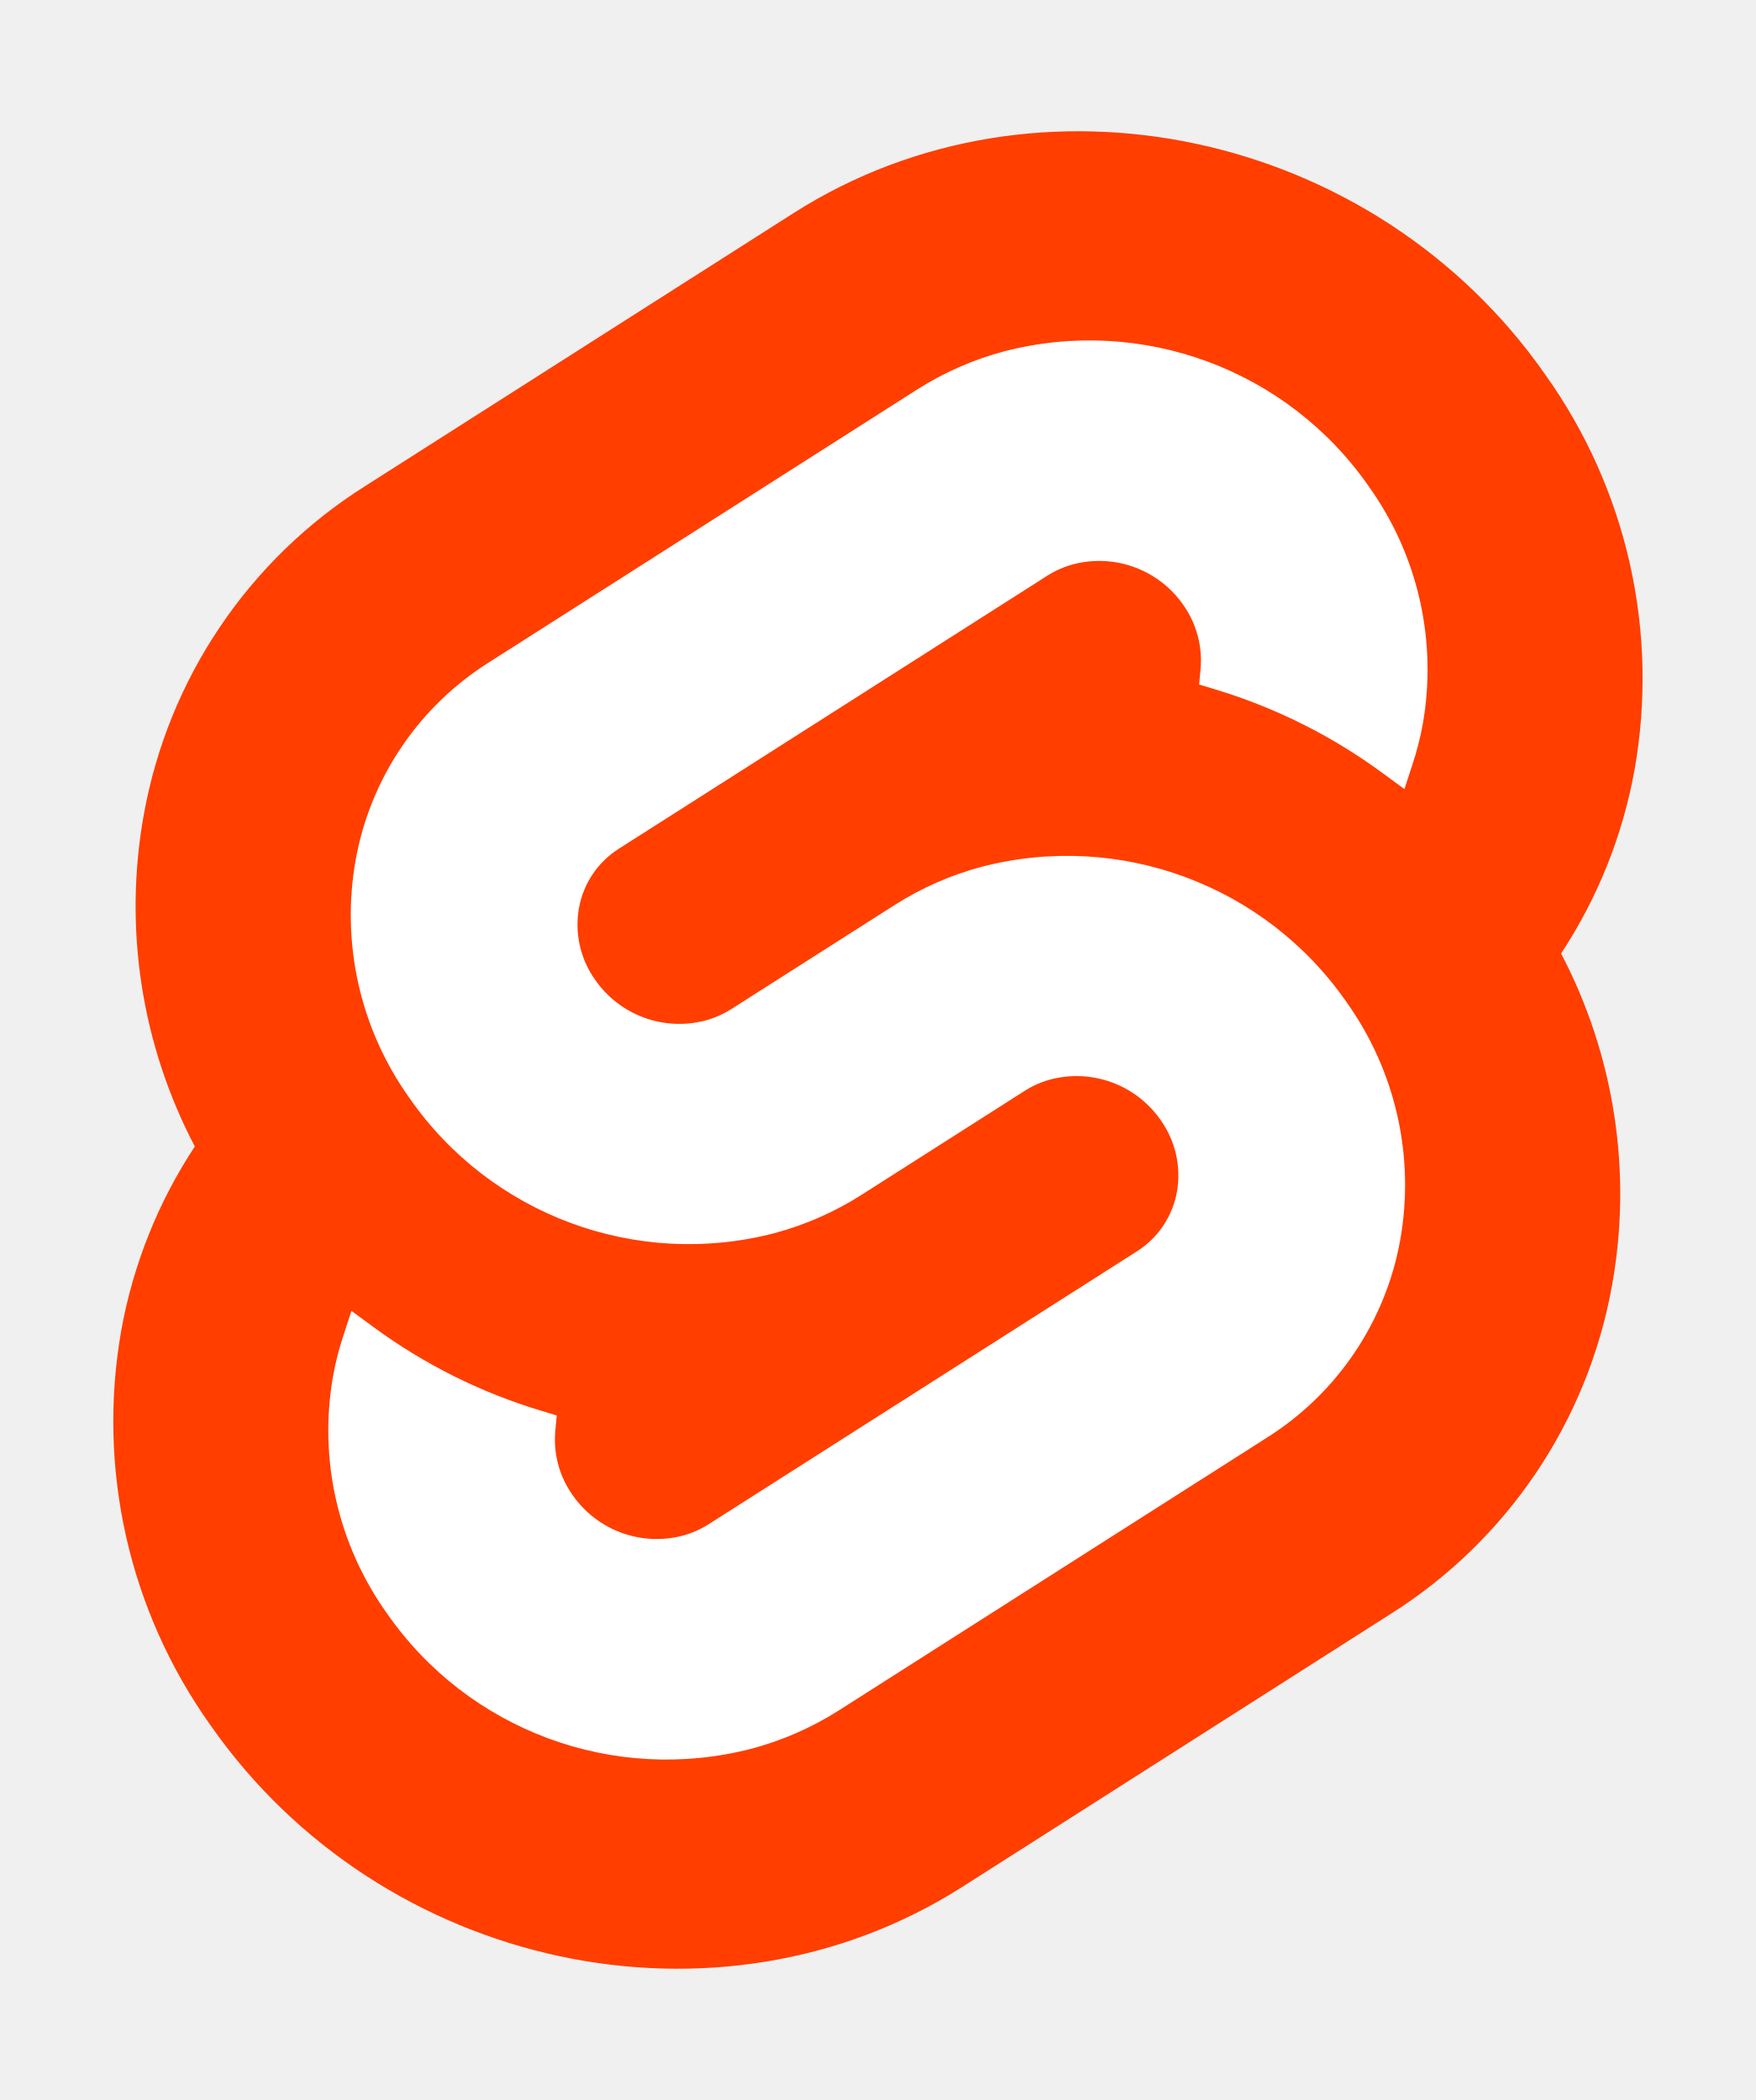
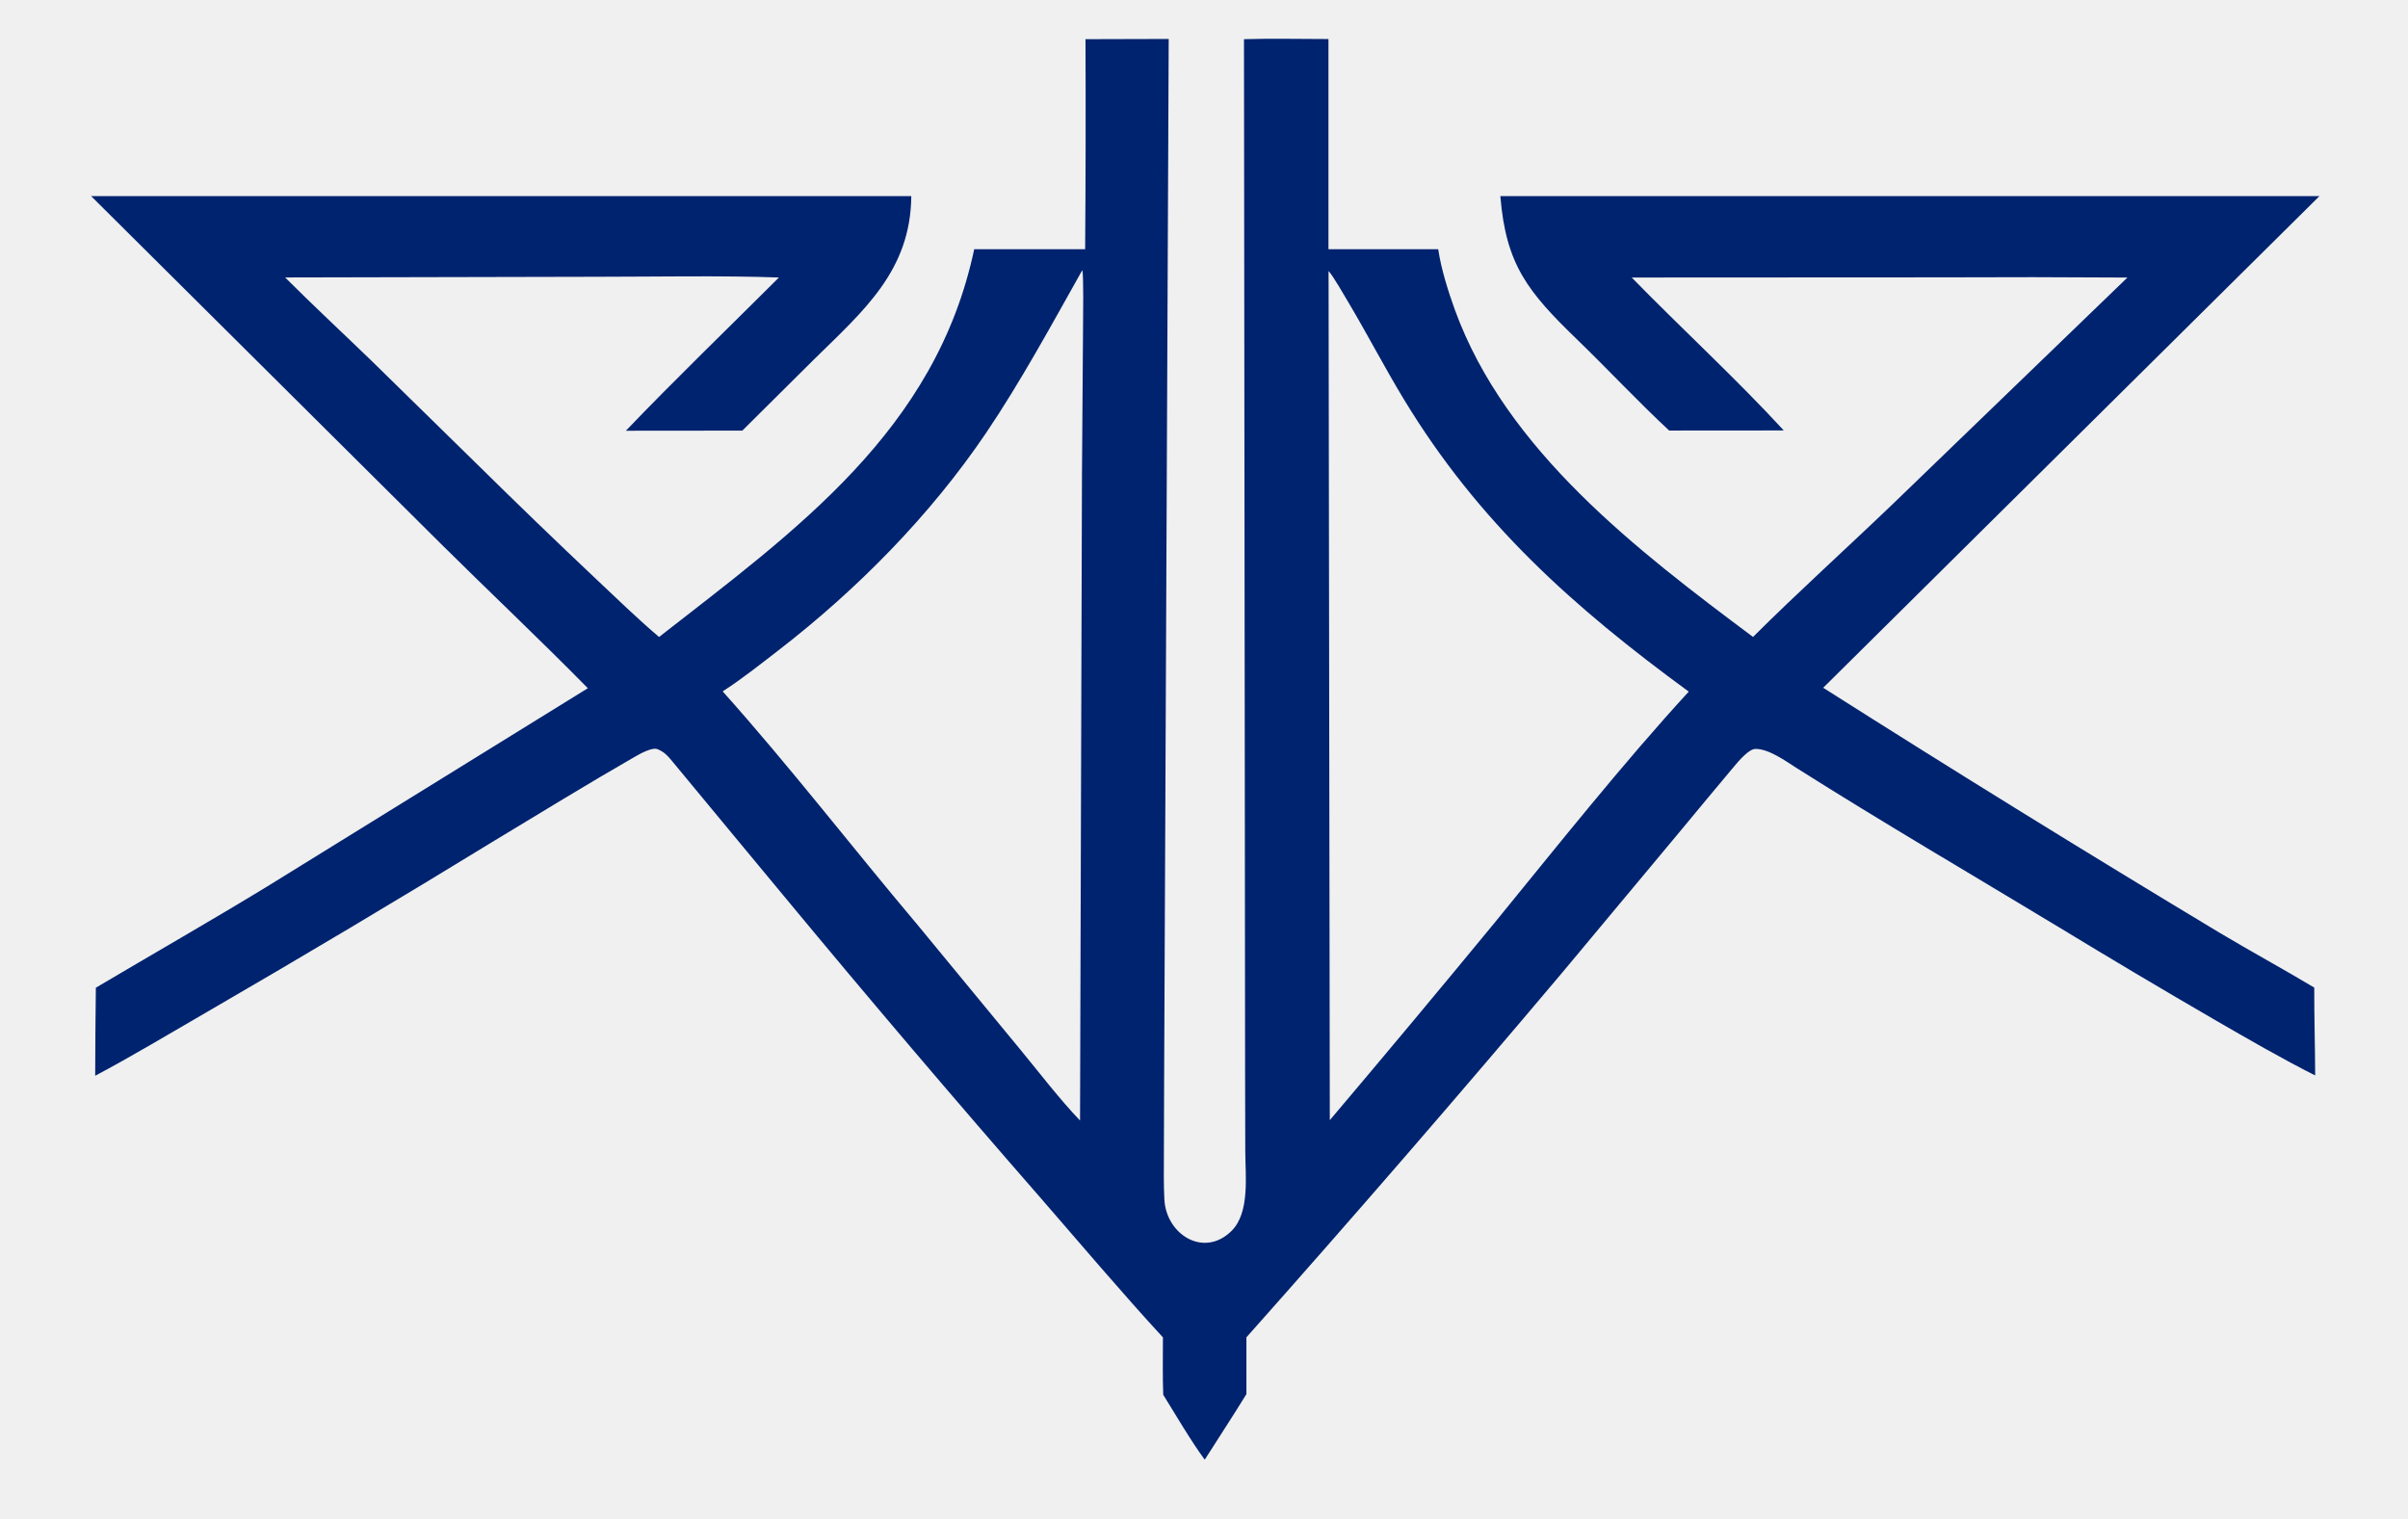
- <svg xmlns="http://www.w3.org/2000/svg" width="107" height="128" viewBox="0 0 107 128">
-   <path d="M94.157 22.819c-10.4-14.885-30.94-19.297-45.792-9.835L22.282 29.608A29.92 29.92 0 0 0 8.764 49.65a31.5 31.5 0 0 0 3.108 20.231 30 30 0 0 0-4.477 11.183 31.9 31.9 0 0 0 5.448 24.116c10.402 14.887 30.942 19.297 45.791 9.835l26.083-16.624A29.92 29.92 0 0 0 98.235 78.35a31.53 31.53 0 0 0-3.105-20.232 30 30 0 0 0 4.474-11.182 31.88 31.88 0 0 0-5.447-24.116" style="fill:#ff3e00" />
-   <path d="M45.817 106.582a20.72 20.72 0 0 1-22.237-8.243 19.17 19.17 0 0 1-3.277-14.503 18 18 0 0 1 .624-2.435l.49-1.498 1.337.981a33.6 33.6 0 0 0 10.203 5.098l.97.294-.09.968a5.85 5.85 0 0 0 1.052 3.878 6.24 6.24 0 0 0 6.695 2.485 5.8 5.8 0 0 0 1.603-.704L69.27 76.28a5.43 5.43 0 0 0 2.45-3.631 5.8 5.8 0 0 0-.987-4.371 6.24 6.24 0 0 0-6.698-2.487 5.7 5.7 0 0 0-1.6.704l-9.953 6.345a19 19 0 0 1-5.296 2.326 20.72 20.72 0 0 1-22.237-8.243 19.17 19.17 0 0 1-3.277-14.502 17.99 17.99 0 0 1 8.13-12.052l26.081-16.623a19 19 0 0 1 5.3-2.329 20.72 20.72 0 0 1 22.237 8.243 19.17 19.17 0 0 1 3.277 14.503 18 18 0 0 1-.624 2.435l-.49 1.498-1.337-.98a33.6 33.6 0 0 0-10.203-5.1l-.97-.294.09-.968a5.86 5.86 0 0 0-1.052-3.878 6.24 6.24 0 0 0-6.696-2.485 5.8 5.8 0 0 0-1.602.704L37.73 51.72a5.42 5.42 0 0 0-2.449 3.63 5.79 5.79 0 0 0 .986 4.372 6.24 6.24 0 0 0 6.698 2.486 5.8 5.8 0 0 0 1.602-.704l9.952-6.342a19 19 0 0 1 5.295-2.328 20.72 20.72 0 0 1 22.237 8.242 19.17 19.17 0 0 1 3.277 14.503 18 18 0 0 1-8.13 12.053l-26.081 16.622a19 19 0 0 1-5.3 2.328" style="fill:#fff" />
+ <svg xmlns="http://www.w3.org/2000/svg" width="1579" height="996" viewBox="0 0 1579 996" fill="none">
+   <path d="M711.788 25.69L766.356 25.544L764.036 553.844L763.35 710.033L763.203 758.353C763.183 767.624 763.016 776.666 763.505 786.121C764.407 809.239 789.221 825.188 807.517 807.163C819.683 795.176 816.621 770.964 816.565 754.955L816.449 703.881L816.287 541.339L815.714 25.694C833.047 25.129 853.458 25.616 871.111 25.598L871.114 163.425H943.103L943.169 163.886C944.998 176.355 949.735 191.4 954.046 203.249C987.547 295.311 1073.66 360.988 1149.52 417.65C1178.28 388.946 1211.88 358.601 1241.67 329.999L1395.02 181.996C1354 181.709 1312.99 181.667 1271.97 181.87L1069.97 181.974C1102 214.831 1139.12 248.945 1169.67 282.251L1094.52 282.311C1073.91 263.17 1054.19 241.976 1034.01 222.479C1001.65 191.189 987.454 173.397 983.824 128.59L1520.93 128.597L1195.53 450.981C1281.51 505.569 1368.15 559.115 1455.43 611.605C1475.94 623.861 1497.01 635.288 1517.53 647.574C1517.45 666.542 1518.08 686.034 1518.13 705.166C1497.23 694.728 1472.82 680.587 1452.65 668.93C1418.26 648.989 1384.09 628.685 1350.13 608.021C1293.8 573.96 1233.83 538.881 1178.43 503.827C1171.02 499.131 1160.03 491.04 1151.12 491.074C1146.84 491.09 1140.35 498.721 1137.35 502.278C1125.2 516.663 1113.17 531.317 1101.11 545.802L1024.45 637.702C956.463 718.348 887.412 798.091 817.313 876.907L817.319 914.13C808.573 928.385 798.984 942.937 789.987 957.133C781.275 945.405 770.633 927.247 762.771 914.583C762.282 902.879 762.598 888.824 762.568 876.94C736.14 848.289 708.326 815.382 682.627 785.816C626.087 721.071 570.394 655.593 515.561 589.396C490.342 559.103 465.267 528.653 440.095 498.321C437.435 495.116 435.012 492.75 431.069 491.221C427.619 489.882 419.813 494.184 416.363 496.169C385.66 513.83 355.159 532.554 324.837 550.858C262.144 589.268 198.985 626.911 135.374 663.78C112.058 677.233 85.961 692.949 62.418 705.386C62.46 686.14 62.607 666.894 62.858 647.65C100.295 625.485 137.88 604.004 175.052 581.376L385.471 451.273C354.262 419.528 320.429 387.637 288.609 356.084L59.744 128.585L597.566 128.576C597.125 177.522 566.392 203.63 533.707 235.734L486.761 282.365L410.418 282.437C442.281 249.106 478.006 214.704 510.777 181.958C473.19 180.591 428.678 181.484 390.671 181.483L186.971 181.934C205.392 200.353 224.412 218.009 243.125 236.092L313.079 304.627C338.741 329.931 364.678 354.955 390.884 379.696C403.89 391.958 418.647 406.233 432.161 417.685C521.965 347.613 613.642 282.277 638.817 163.432L711.558 163.412C711.912 117.505 711.988 71.597 711.788 25.69ZM871.996 734.511C908.325 691.592 944.36 648.426 980.098 605.015C1020.31 555.79 1064.53 500.097 1107.37 453.511C1031.82 398.256 969.463 342.641 920.451 261.647C907.867 240.853 896.633 219.165 884.204 198.282C881.755 194.166 873.945 180.51 871.18 177.733L871.996 734.511ZM473.882 453.35C518.438 503.181 558.484 555.286 601.576 606.348L668.961 688.112C681.462 703.273 694.779 720.727 708.213 734.761L709.486 311.059L710.196 212.744C710.216 208.163 710.617 180.493 709.72 177.102C689.794 212.552 669.19 250.5 646.553 283.961C609.975 338.032 562.002 386.634 510.412 426.466C498.75 435.471 486.272 445.366 473.882 453.35Z" fill="#00236F" />
</svg>
